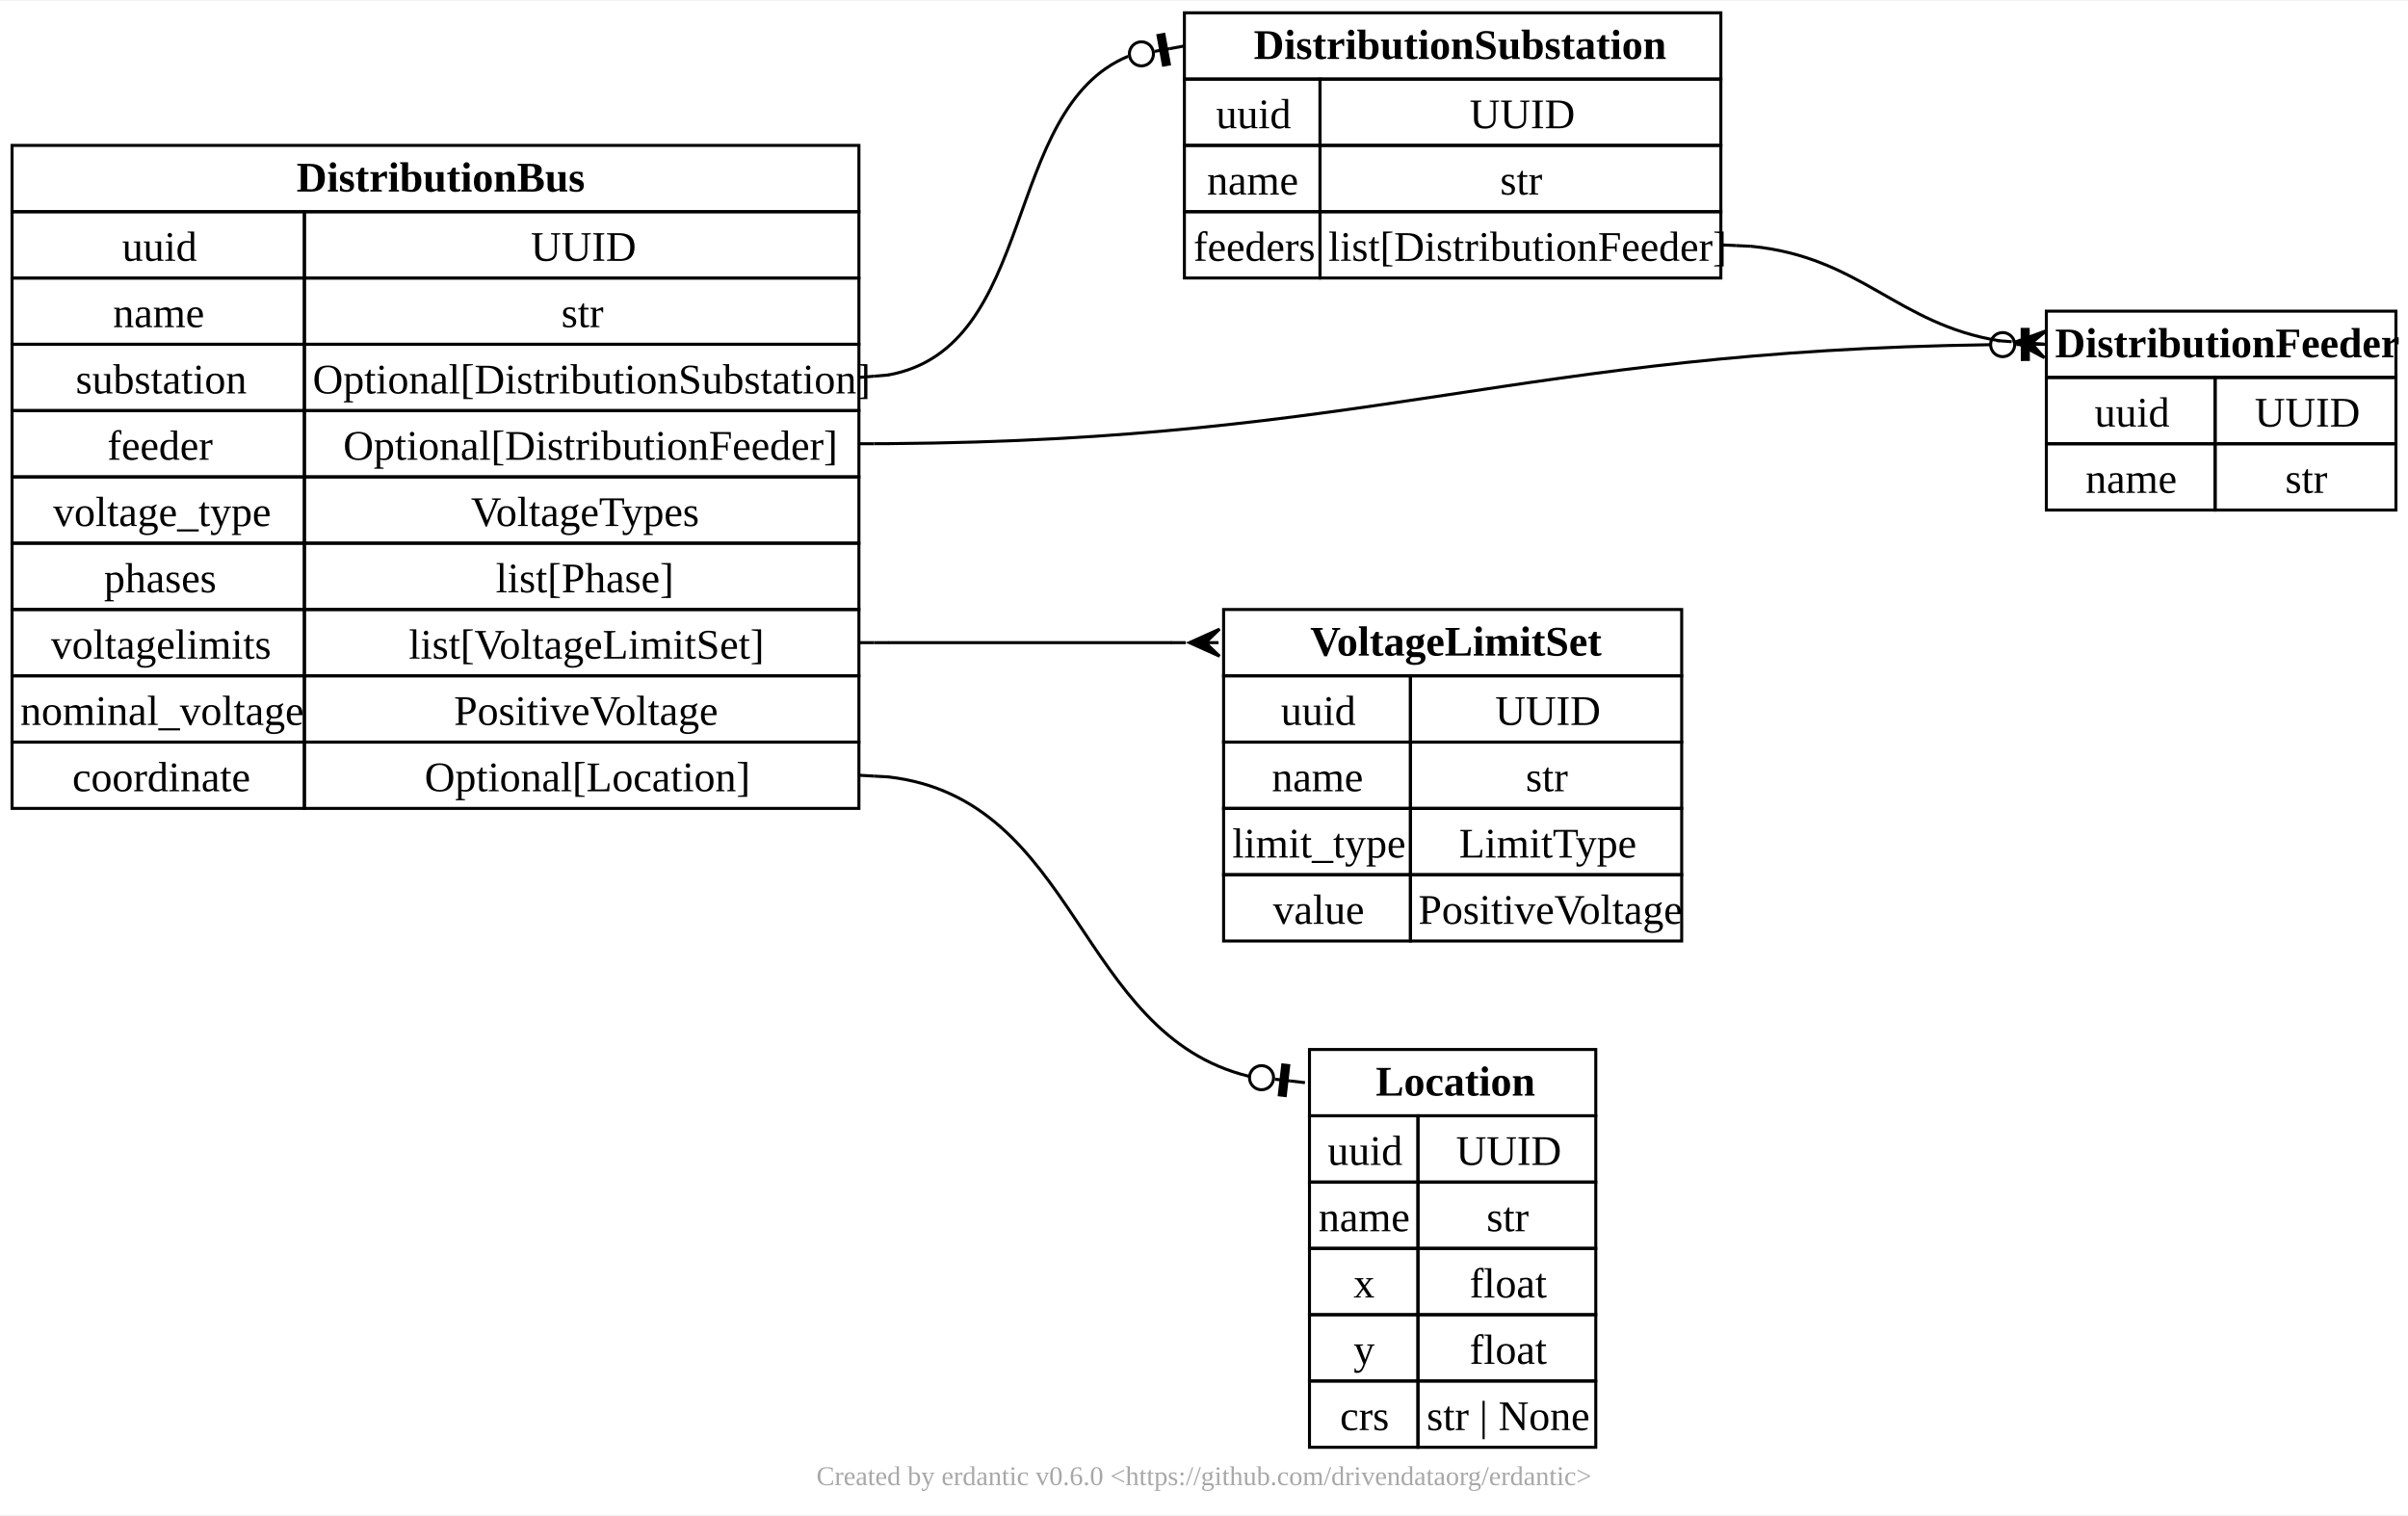
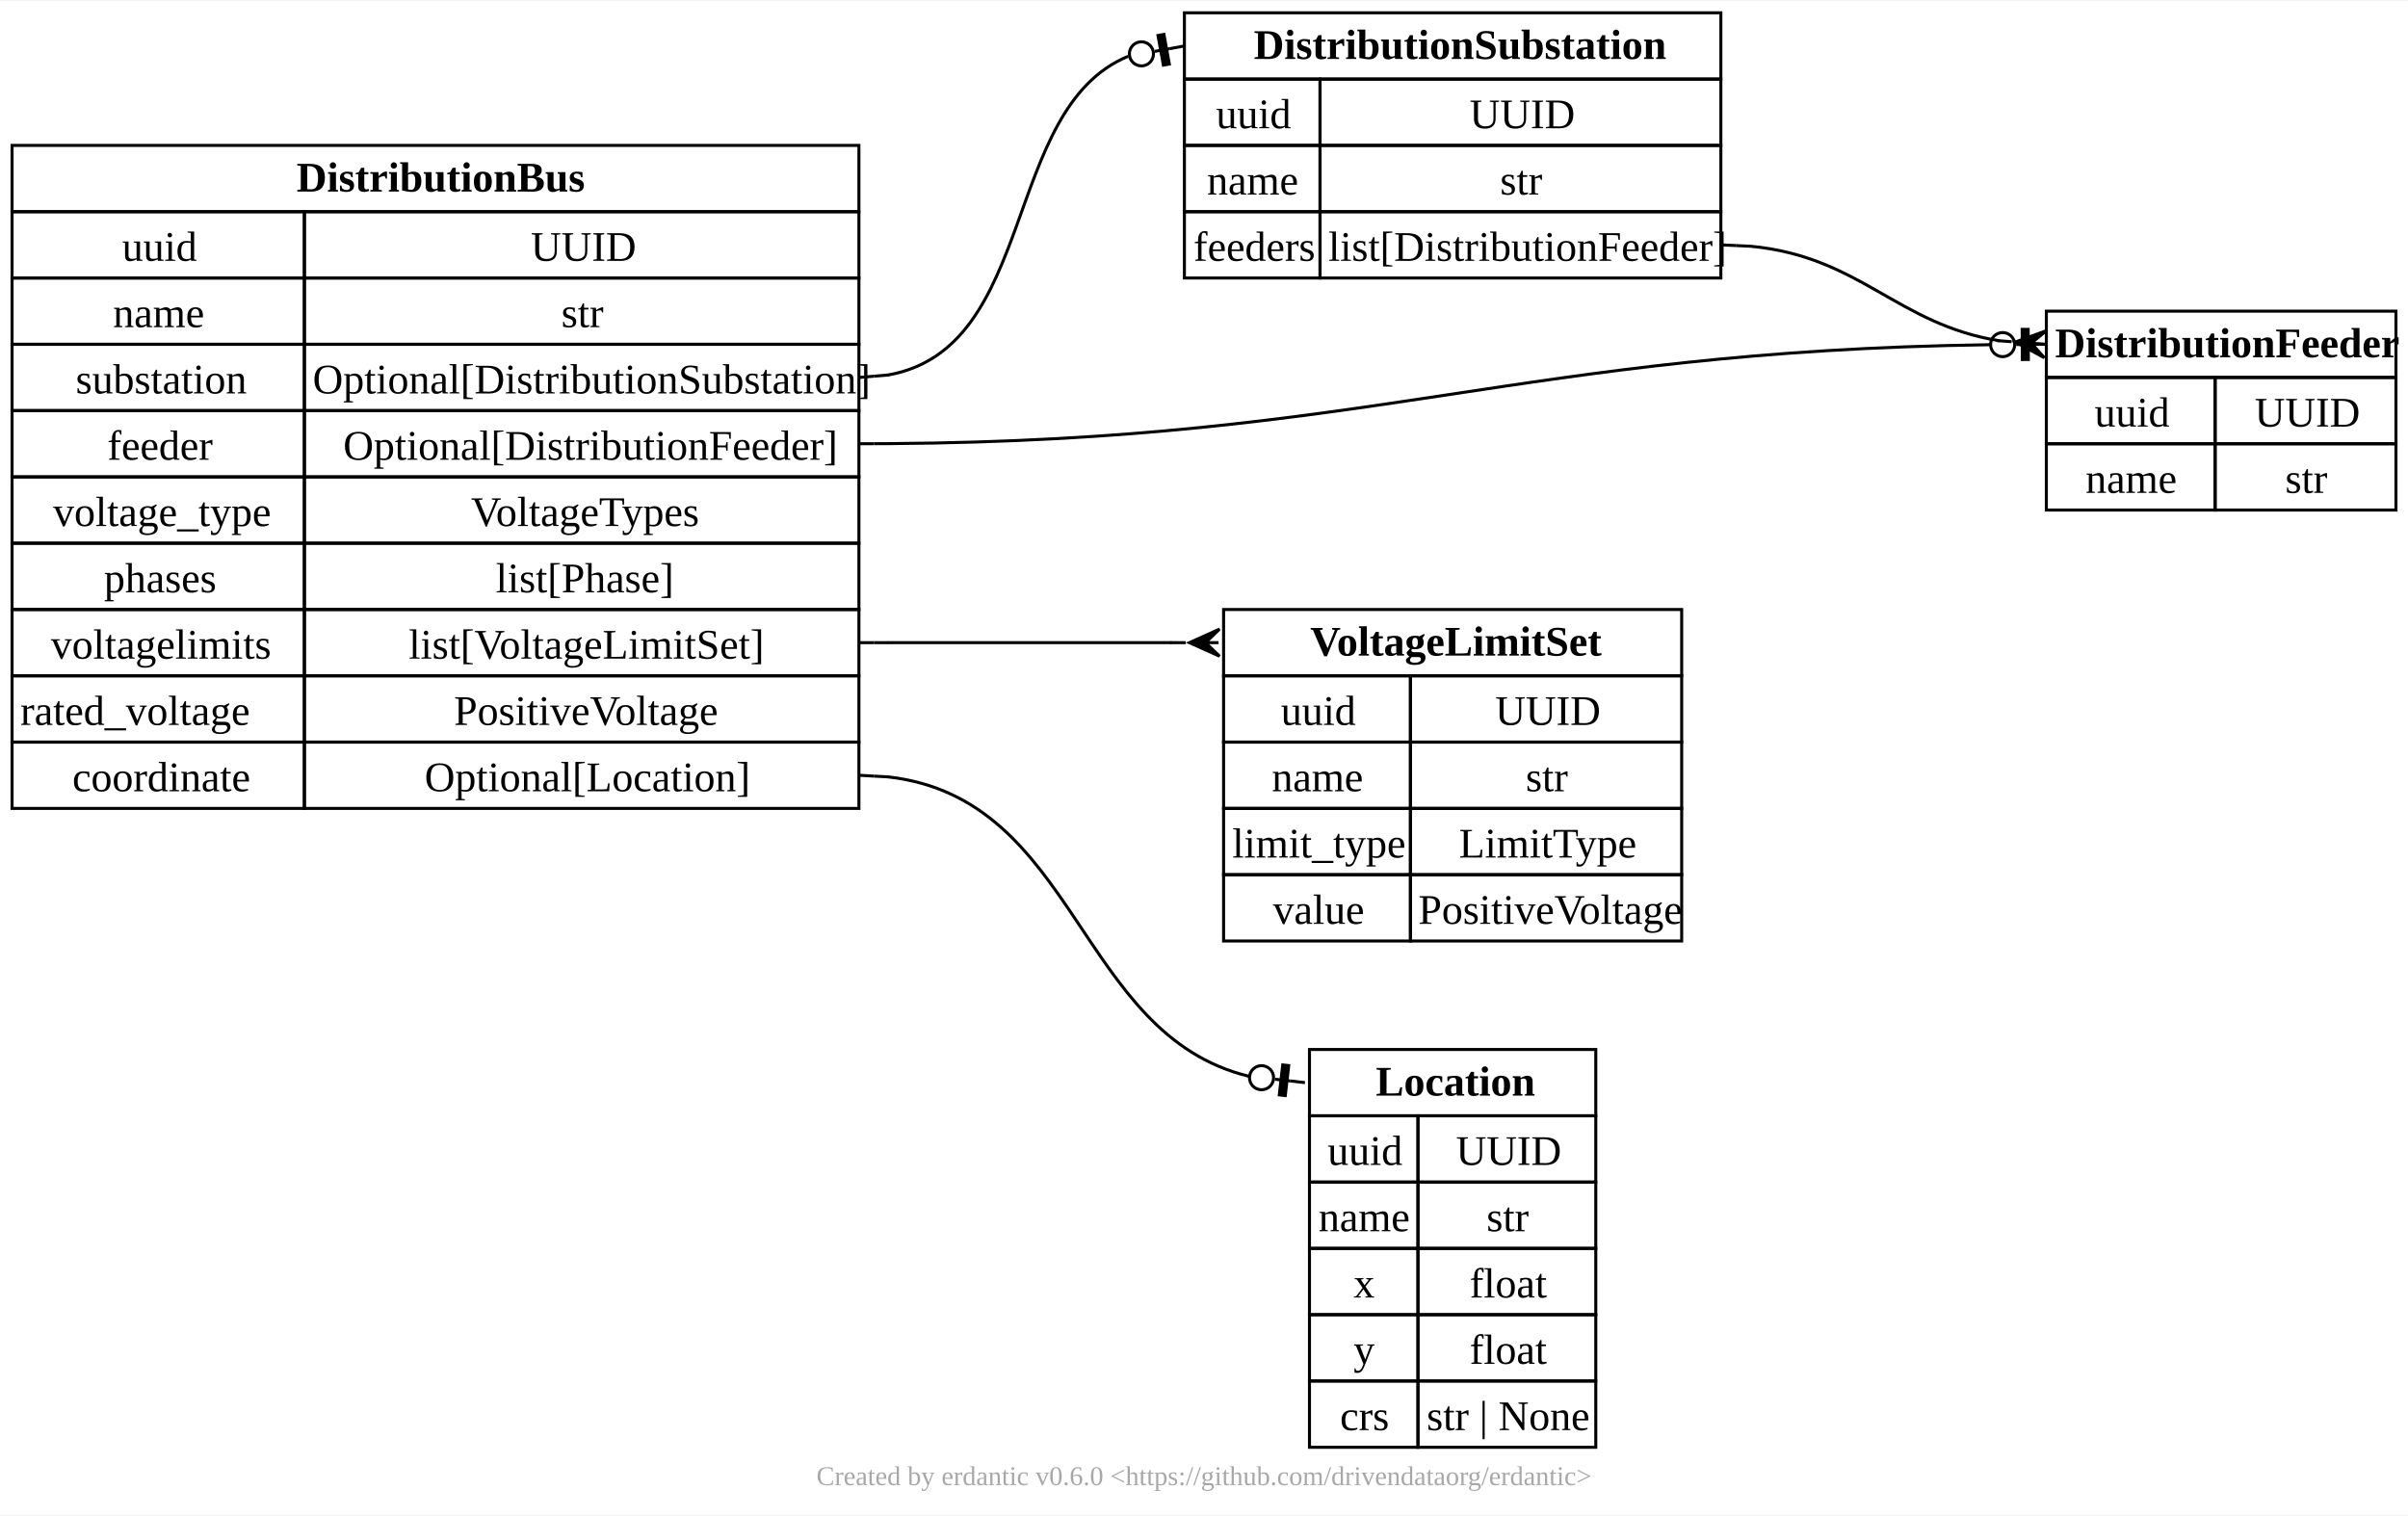
<svg xmlns="http://www.w3.org/2000/svg" xmlns:xlink="http://www.w3.org/1999/xlink" width="799pt" height="503pt" viewBox="0.00 0.00 799.00 502.50">
  <g id="graph0" class="graph" transform="scale(1 1) rotate(0) translate(4 498.5)">
    <polygon fill="white" stroke="none" points="-4,4 -4,-498.5 795,-498.5 795,4 -4,4" />
    <text text-anchor="middle" x="395.5" y="-5.95" font-family="Times New Roman,Times,Liberation Serif,serif" font-size="9.00" fill="#a8a8a8">Created by erdantic v0.6.0 &lt;https://github.com/drivendataorg/erdantic&gt;</text>
    <g id="node1" class="node">
      <g id="a_node1">
        <a xlink:title="gdm.distribution.components.distribution_bus.DistributionBus&#10;&#10;Interface for distribution bus.&#10;&#10;Examples:&#10;    &gt;&gt;&gt; from gdm import DistributionBus&#10;    &gt;&gt;&gt; DistributionBus.example()&#10;">
          <polygon fill="none" stroke="black" points="0,-428.5 0,-450.5 281,-450.5 281,-428.5 0,-428.5" />
          <text text-anchor="start" x="94.38" y="-435.2" font-family="Times New Roman,Times,Liberation Serif,serif" font-weight="bold" font-size="14.00">DistributionBus</text>
          <polygon fill="none" stroke="black" points="0,-406.5 0,-428.5 97,-428.5 97,-406.5 0,-406.5" />
          <text text-anchor="start" x="36.5" y="-412.2" font-family="Times New Roman,Times,Liberation Serif,serif" font-size="14.00">uuid</text>
          <polygon fill="none" stroke="black" points="97,-406.5 97,-428.5 281,-428.5 281,-406.5 97,-406.5" />
          <text text-anchor="start" x="172.12" y="-412.2" font-family="Times New Roman,Times,Liberation Serif,serif" font-size="14.00">UUID</text>
          <polygon fill="none" stroke="black" points="0,-384.5 0,-406.5 97,-406.5 97,-384.5 0,-384.5" />
          <text text-anchor="start" x="33.5" y="-390.2" font-family="Times New Roman,Times,Liberation Serif,serif" font-size="14.00">name</text>
          <polygon fill="none" stroke="black" points="97,-384.5 97,-406.5 281,-406.5 281,-384.5 97,-384.5" />
          <text text-anchor="start" x="182.25" y="-390.2" font-family="Times New Roman,Times,Liberation Serif,serif" font-size="14.00">str</text>
          <polygon fill="none" stroke="black" points="0,-362.5 0,-384.5 97,-384.5 97,-362.5 0,-362.5" />
          <text text-anchor="start" x="21.12" y="-368.2" font-family="Times New Roman,Times,Liberation Serif,serif" font-size="14.00">substation</text>
          <polygon fill="none" stroke="black" points="97,-362.5 97,-384.5 281,-384.5 281,-362.5 97,-362.5" />
          <text text-anchor="start" x="99.75" y="-368.2" font-family="Times New Roman,Times,Liberation Serif,serif" font-size="14.00">Optional[DistributionSubstation]</text>
          <polygon fill="none" stroke="black" points="0,-340.5 0,-362.5 97,-362.5 97,-340.5 0,-340.5" />
          <text text-anchor="start" x="31.62" y="-346.2" font-family="Times New Roman,Times,Liberation Serif,serif" font-size="14.00">feeder</text>
          <polygon fill="none" stroke="black" points="97,-340.5 97,-362.5 281,-362.5 281,-340.5 97,-340.5" />
          <text text-anchor="start" x="109.88" y="-346.2" font-family="Times New Roman,Times,Liberation Serif,serif" font-size="14.00">Optional[DistributionFeeder]</text>
          <polygon fill="none" stroke="black" points="0,-318.5 0,-340.5 97,-340.5 97,-318.5 0,-318.5" />
          <text text-anchor="start" x="13.62" y="-324.2" font-family="Times New Roman,Times,Liberation Serif,serif" font-size="14.00">voltage_type</text>
          <polygon fill="none" stroke="black" points="97,-318.5 97,-340.5 281,-340.5 281,-318.5 97,-318.5" />
          <text text-anchor="start" x="152.25" y="-324.2" font-family="Times New Roman,Times,Liberation Serif,serif" font-size="14.00">VoltageTypes</text>
          <polygon fill="none" stroke="black" points="0,-296.5 0,-318.5 97,-318.5 97,-296.5 0,-296.5" />
          <text text-anchor="start" x="30.5" y="-302.2" font-family="Times New Roman,Times,Liberation Serif,serif" font-size="14.00">phases</text>
          <polygon fill="none" stroke="black" points="97,-296.5 97,-318.5 281,-318.5 281,-296.5 97,-296.5" />
          <text text-anchor="start" x="160.5" y="-302.2" font-family="Times New Roman,Times,Liberation Serif,serif" font-size="14.00">list[Phase]</text>
          <polygon fill="none" stroke="black" points="0,-274.5 0,-296.5 97,-296.5 97,-274.5 0,-274.5" />
          <text text-anchor="start" x="12.88" y="-280.2" font-family="Times New Roman,Times,Liberation Serif,serif" font-size="14.00">voltagelimits</text>
          <polygon fill="none" stroke="black" points="97,-274.5 97,-296.5 281,-296.5 281,-274.5 97,-274.5" />
          <text text-anchor="start" x="131.62" y="-280.2" font-family="Times New Roman,Times,Liberation Serif,serif" font-size="14.00">list[VoltageLimitSet]</text>
          <polygon fill="none" stroke="black" points="0,-252.5 0,-274.5 97,-274.5 97,-252.5 0,-252.5" />
-           <text text-anchor="start" x="2.75" y="-258.2" font-family="Times New Roman,Times,Liberation Serif,serif" font-size="14.00">nominal_voltage</text>
+           <text text-anchor="start" x="2.75" y="-258.2" font-family="Times New Roman,Times,Liberation Serif,serif" font-size="14.00">rated_voltage</text>
          <polygon fill="none" stroke="black" points="97,-252.5 97,-274.5 281,-274.5 281,-252.5 97,-252.5" />
          <text text-anchor="start" x="146.62" y="-258.2" font-family="Times New Roman,Times,Liberation Serif,serif" font-size="14.00">PositiveVoltage</text>
          <polygon fill="none" stroke="black" points="0,-230.5 0,-252.5 97,-252.5 97,-230.5 0,-230.5" />
          <text text-anchor="start" x="20" y="-236.2" font-family="Times New Roman,Times,Liberation Serif,serif" font-size="14.00">coordinate</text>
          <polygon fill="none" stroke="black" points="97,-230.5 97,-252.5 281,-252.5 281,-230.5 97,-230.5" />
          <text text-anchor="start" x="136.88" y="-236.2" font-family="Times New Roman,Times,Liberation Serif,serif" font-size="14.00">Optional[Location]</text>
        </a>
      </g>
    </g>
    <g id="node2" class="node">
      <g id="a_node2">
        <a xlink:title="gdm.distribution.components.distribution_feeder.DistributionFeeder&#10;&#10;Class interface for distribution feeder.&#10;">
          <polygon fill="none" stroke="black" points="675,-373.5 675,-395.5 791,-395.5 791,-373.5 675,-373.5" />
          <text text-anchor="start" x="677.88" y="-380.2" font-family="Times New Roman,Times,Liberation Serif,serif" font-weight="bold" font-size="14.00">DistributionFeeder</text>
          <polygon fill="none" stroke="black" points="675,-351.5 675,-373.5 731,-373.5 731,-351.5 675,-351.5" />
          <text text-anchor="start" x="691" y="-357.2" font-family="Times New Roman,Times,Liberation Serif,serif" font-size="14.00">uuid</text>
          <polygon fill="none" stroke="black" points="731,-351.5 731,-373.5 791,-373.5 791,-351.5 731,-351.5" />
          <text text-anchor="start" x="744.12" y="-357.2" font-family="Times New Roman,Times,Liberation Serif,serif" font-size="14.00">UUID</text>
          <polygon fill="none" stroke="black" points="675,-329.5 675,-351.5 731,-351.5 731,-329.5 675,-329.5" />
          <text text-anchor="start" x="688" y="-335.2" font-family="Times New Roman,Times,Liberation Serif,serif" font-size="14.00">name</text>
          <polygon fill="none" stroke="black" points="731,-329.5 731,-351.5 791,-351.5 791,-329.5 731,-329.5" />
          <text text-anchor="start" x="754.25" y="-335.2" font-family="Times New Roman,Times,Liberation Serif,serif" font-size="14.00">str</text>
        </a>
      </g>
    </g>
    <g id="edge1" class="edge">
      <path fill="none" stroke="black" d="M290.9,-351.54C452.18,-352.7 499.17,-382.19 656.33,-384.37" />
      <polyline fill="none" stroke="black" points="281,-351.5 286,-351.52" />
      <polyline fill="none" stroke="black" points="286,-351.52 291,-351.54" />
      <polyline fill="none" stroke="black" points="675,-384.5 670,-384.47" />
      <polygon fill="black" stroke="black" points="669.03,-379.46 668.97,-389.46 666.97,-389.45 667.03,-379.45 669.03,-379.46" />
      <polyline fill="none" stroke="black" points="670,-384.47 665,-384.43" />
      <ellipse fill="none" stroke="black" cx="660.5" cy="-384.4" rx="4" ry="4" />
    </g>
    <g id="node3" class="node">
      <g id="a_node3">
        <a xlink:title="gdm.distribution.components.distribution_substation.DistributionSubstation&#10;&#10;Class interface for distribution feeder.&#10;">
          <polygon fill="none" stroke="black" points="389,-472.5 389,-494.5 567,-494.5 567,-472.5 389,-472.5" />
          <text text-anchor="start" x="412" y="-479.2" font-family="Times New Roman,Times,Liberation Serif,serif" font-weight="bold" font-size="14.00">DistributionSubstation</text>
          <polygon fill="none" stroke="black" points="389,-450.5 389,-472.5 434,-472.5 434,-450.5 389,-450.5" />
          <text text-anchor="start" x="399.5" y="-456.2" font-family="Times New Roman,Times,Liberation Serif,serif" font-size="14.00">uuid</text>
          <polygon fill="none" stroke="black" points="434,-450.5 434,-472.5 567,-472.5 567,-450.5 434,-450.5" />
          <text text-anchor="start" x="483.62" y="-456.2" font-family="Times New Roman,Times,Liberation Serif,serif" font-size="14.00">UUID</text>
          <polygon fill="none" stroke="black" points="389,-428.5 389,-450.5 434,-450.5 434,-428.5 389,-428.5" />
          <text text-anchor="start" x="396.5" y="-434.2" font-family="Times New Roman,Times,Liberation Serif,serif" font-size="14.00">name</text>
          <polygon fill="none" stroke="black" points="434,-428.5 434,-450.5 567,-450.5 567,-428.5 434,-428.5" />
          <text text-anchor="start" x="493.75" y="-434.2" font-family="Times New Roman,Times,Liberation Serif,serif" font-size="14.00">str</text>
          <polygon fill="none" stroke="black" points="389,-406.5 389,-428.5 434,-428.5 434,-406.5 389,-406.5" />
          <text text-anchor="start" x="392" y="-412.2" font-family="Times New Roman,Times,Liberation Serif,serif" font-size="14.00">feeders</text>
          <polygon fill="none" stroke="black" points="434,-406.5 434,-428.5 567,-428.5 567,-406.5 434,-406.5" />
          <text text-anchor="start" x="436.75" y="-412.2" font-family="Times New Roman,Times,Liberation Serif,serif" font-size="14.00">list[DistributionFeeder]</text>
        </a>
      </g>
    </g>
    <g id="edge2" class="edge">
      <path fill="none" stroke="black" d="M290.71,-374.32C340.57,-383.27 328.07,-462.54 370.32,-480.07" />
      <polyline fill="none" stroke="black" points="281,-373.5 285.98,-373.92" />
      <polyline fill="none" stroke="black" points="285.98,-373.92 290.96,-374.34" />
      <polyline fill="none" stroke="black" points="389,-483.5 384.08,-482.6" />
      <polygon fill="black" stroke="black" points="384,-477.5 382.2,-487.34 380.23,-486.98 382.03,-477.14 384,-477.5" />
      <polyline fill="none" stroke="black" points="384.08,-482.6 379.16,-481.7" />
      <ellipse fill="none" stroke="black" cx="374.74" cy="-480.88" rx="4" ry="4" />
    </g>
    <g id="node4" class="node">
      <g id="a_node4">
        <a xlink:title="gdm.distribution.limitset.VoltageLimitSet&#10;&#10;Interface for voltage limit set.&#10;">
          <polygon fill="none" stroke="black" points="402,-274.5 402,-296.5 554,-296.5 554,-274.5 402,-274.5" />
          <text text-anchor="start" x="430.75" y="-281.2" font-family="Times New Roman,Times,Liberation Serif,serif" font-weight="bold" font-size="14.00">VoltageLimitSet</text>
          <polygon fill="none" stroke="black" points="402,-252.5 402,-274.5 464,-274.5 464,-252.5 402,-252.5" />
          <text text-anchor="start" x="421" y="-258.2" font-family="Times New Roman,Times,Liberation Serif,serif" font-size="14.00">uuid</text>
          <polygon fill="none" stroke="black" points="464,-252.5 464,-274.5 554,-274.5 554,-252.5 464,-252.5" />
          <text text-anchor="start" x="492.12" y="-258.2" font-family="Times New Roman,Times,Liberation Serif,serif" font-size="14.00">UUID</text>
          <polygon fill="none" stroke="black" points="402,-230.5 402,-252.5 464,-252.5 464,-230.5 402,-230.5" />
          <text text-anchor="start" x="418" y="-236.2" font-family="Times New Roman,Times,Liberation Serif,serif" font-size="14.00">name</text>
          <polygon fill="none" stroke="black" points="464,-230.5 464,-252.5 554,-252.5 554,-230.5 464,-230.5" />
          <text text-anchor="start" x="502.25" y="-236.2" font-family="Times New Roman,Times,Liberation Serif,serif" font-size="14.00">str</text>
          <polygon fill="none" stroke="black" points="402,-208.5 402,-230.5 464,-230.5 464,-208.5 402,-208.5" />
          <text text-anchor="start" x="404.88" y="-214.2" font-family="Times New Roman,Times,Liberation Serif,serif" font-size="14.00">limit_type</text>
          <polygon fill="none" stroke="black" points="464,-208.5 464,-230.5 554,-230.5 554,-208.5 464,-208.5" />
          <text text-anchor="start" x="480.12" y="-214.2" font-family="Times New Roman,Times,Liberation Serif,serif" font-size="14.00">LimitType</text>
          <polygon fill="none" stroke="black" points="402,-186.5 402,-208.5 464,-208.5 464,-186.5 402,-186.5" />
          <text text-anchor="start" x="418.38" y="-192.2" font-family="Times New Roman,Times,Liberation Serif,serif" font-size="14.00">value</text>
          <polygon fill="none" stroke="black" points="464,-186.5 464,-208.5 554,-208.5 554,-186.5 464,-186.5" />
          <text text-anchor="start" x="466.62" y="-192.2" font-family="Times New Roman,Times,Liberation Serif,serif" font-size="14.00">PositiveVoltage</text>
        </a>
      </g>
    </g>
    <g id="edge3" class="edge">
      <path fill="none" stroke="black" d="M290.84,-285.5C330.9,-285.5 347.2,-285.5 384.8,-285.5" />
      <polyline fill="none" stroke="black" points="281,-285.5 286,-285.5" />
      <polyline fill="none" stroke="black" points="286,-285.5 291,-285.5" />
      <polygon fill="black" stroke="black" points="390.67,-285.5 400.67,-290 396,-285.5 400.33,-285.5 400.33,-285.5 400.33,-285.5 396,-285.5 400.67,-281 390.67,-285.5" />
      <polyline fill="none" stroke="black" points="389.45,-285.5 384.45,-285.5" />
    </g>
    <g id="node5" class="node">
      <g id="a_node5">
        <a xlink:title="infrasys.location.Location&#10;&#10;Specifies geographic location.&#10;">
          <polygon fill="none" stroke="black" points="430.5,-128.5 430.5,-150.5 525.5,-150.5 525.5,-128.5 430.5,-128.5" />
          <text text-anchor="start" x="452.5" y="-135.2" font-family="Times New Roman,Times,Liberation Serif,serif" font-weight="bold" font-size="14.00">Location</text>
          <polygon fill="none" stroke="black" points="430.5,-106.5 430.5,-128.5 466.5,-128.5 466.5,-106.5 430.5,-106.5" />
          <text text-anchor="start" x="436.5" y="-112.2" font-family="Times New Roman,Times,Liberation Serif,serif" font-size="14.00">uuid</text>
          <polygon fill="none" stroke="black" points="466.5,-106.5 466.5,-128.5 525.5,-128.5 525.5,-106.5 466.5,-106.5" />
          <text text-anchor="start" x="479.12" y="-112.2" font-family="Times New Roman,Times,Liberation Serif,serif" font-size="14.00">UUID</text>
          <polygon fill="none" stroke="black" points="430.5,-84.5 430.5,-106.5 466.5,-106.5 466.5,-84.5 430.5,-84.5" />
          <text text-anchor="start" x="433.5" y="-90.2" font-family="Times New Roman,Times,Liberation Serif,serif" font-size="14.00">name</text>
          <polygon fill="none" stroke="black" points="466.5,-84.5 466.5,-106.5 525.5,-106.5 525.5,-84.5 466.5,-84.5" />
          <text text-anchor="start" x="489.25" y="-90.2" font-family="Times New Roman,Times,Liberation Serif,serif" font-size="14.00">str</text>
          <polygon fill="none" stroke="black" points="430.5,-62.5 430.5,-84.5 466.5,-84.5 466.5,-62.5 430.5,-62.5" />
          <text text-anchor="start" x="445.12" y="-68.2" font-family="Times New Roman,Times,Liberation Serif,serif" font-size="14.00">x</text>
          <polygon fill="none" stroke="black" points="466.5,-62.5 466.5,-84.5 525.5,-84.5 525.5,-62.5 466.5,-62.5" />
          <text text-anchor="start" x="483.62" y="-68.2" font-family="Times New Roman,Times,Liberation Serif,serif" font-size="14.00">float</text>
          <polygon fill="none" stroke="black" points="430.5,-40.5 430.5,-62.5 466.5,-62.5 466.5,-40.5 430.5,-40.5" />
          <text text-anchor="start" x="445.12" y="-46.2" font-family="Times New Roman,Times,Liberation Serif,serif" font-size="14.00">y</text>
          <polygon fill="none" stroke="black" points="466.5,-40.5 466.5,-62.5 525.5,-62.5 525.5,-40.5 466.5,-40.5" />
          <text text-anchor="start" x="483.62" y="-46.2" font-family="Times New Roman,Times,Liberation Serif,serif" font-size="14.00">float</text>
          <polygon fill="none" stroke="black" points="430.5,-18.5 430.5,-40.5 466.5,-40.5 466.5,-18.5 430.5,-18.5" />
          <text text-anchor="start" x="440.62" y="-24.2" font-family="Times New Roman,Times,Liberation Serif,serif" font-size="14.00">crs</text>
          <polygon fill="none" stroke="black" points="466.5,-18.5 466.5,-40.5 525.5,-40.5 525.5,-18.5 466.5,-18.5" />
          <text text-anchor="start" x="469.38" y="-24.2" font-family="Times New Roman,Times,Liberation Serif,serif" font-size="14.00">str | None</text>
        </a>
      </g>
    </g>
    <g id="edge4" class="edge">
      <path fill="none" stroke="black" d="M290.8,-240.95C353.82,-233.64 353.27,-155.6 410.31,-141.63" />
      <polyline fill="none" stroke="black" points="281,-241.5 285.99,-241.22" />
      <polyline fill="none" stroke="black" points="285.99,-241.22 290.98,-240.94" />
      <polyline fill="none" stroke="black" points="429,-139.5 424.03,-140.07" />
      <polygon fill="black" stroke="black" points="422.47,-135.21 423.61,-145.15 421.62,-145.37 420.48,-135.44 422.47,-135.21" />
      <polyline fill="none" stroke="black" points="424.03,-140.07 419.06,-140.63" />
      <ellipse fill="none" stroke="black" cx="414.59" cy="-141.14" rx="4" ry="4" />
    </g>
    <g id="edge5" class="edge">
      <path fill="none" stroke="black" d="M576.99,-417.03C613.45,-413.51 625.49,-391.05 659.55,-385.66" />
      <polyline fill="none" stroke="black" points="567,-417.5 571.99,-417.27" />
      <polyline fill="none" stroke="black" points="571.99,-417.27 576.99,-417.03" />
      <polygon fill="black" stroke="black" points="664.69,-385.27 675,-389.01 670.01,-384.87 674.33,-384.55 674.33,-384.55 674.33,-384.55 670.01,-384.87 674.33,-380.04 664.69,-385.27" />
      <polyline fill="none" stroke="black" points="663.48,-385.37 658.49,-385.74" />
    </g>
  </g>
</svg>
